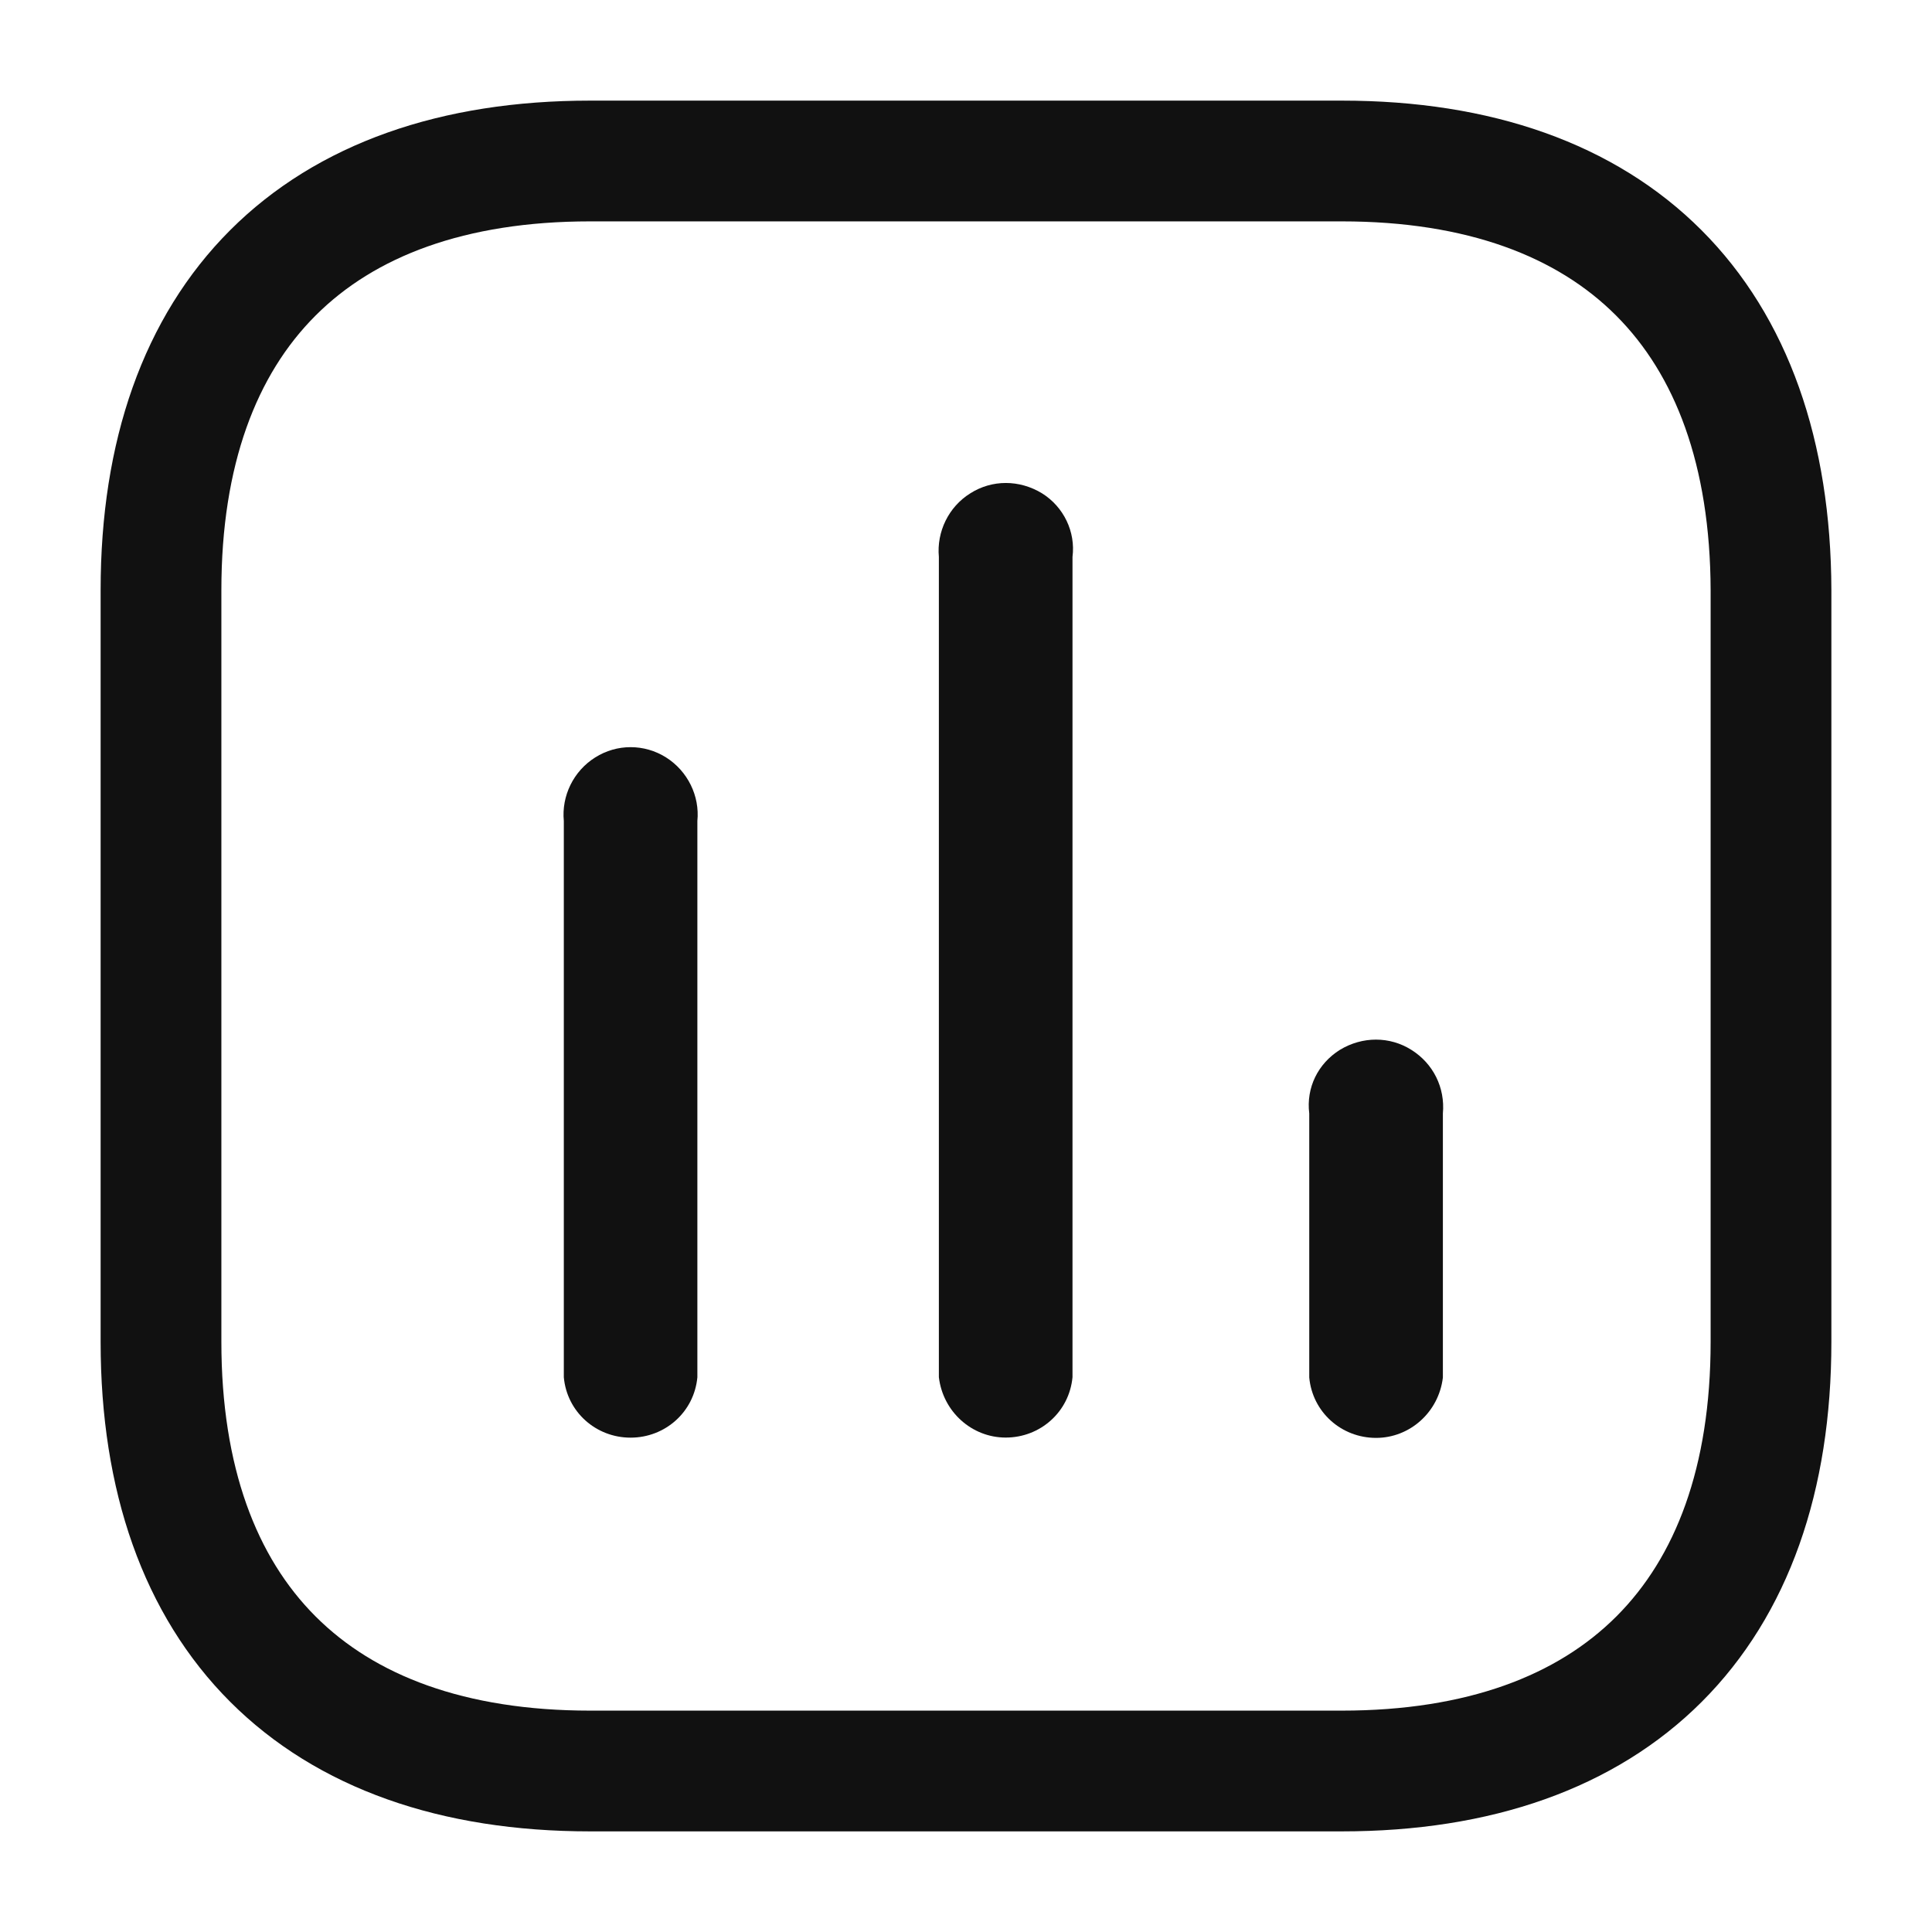
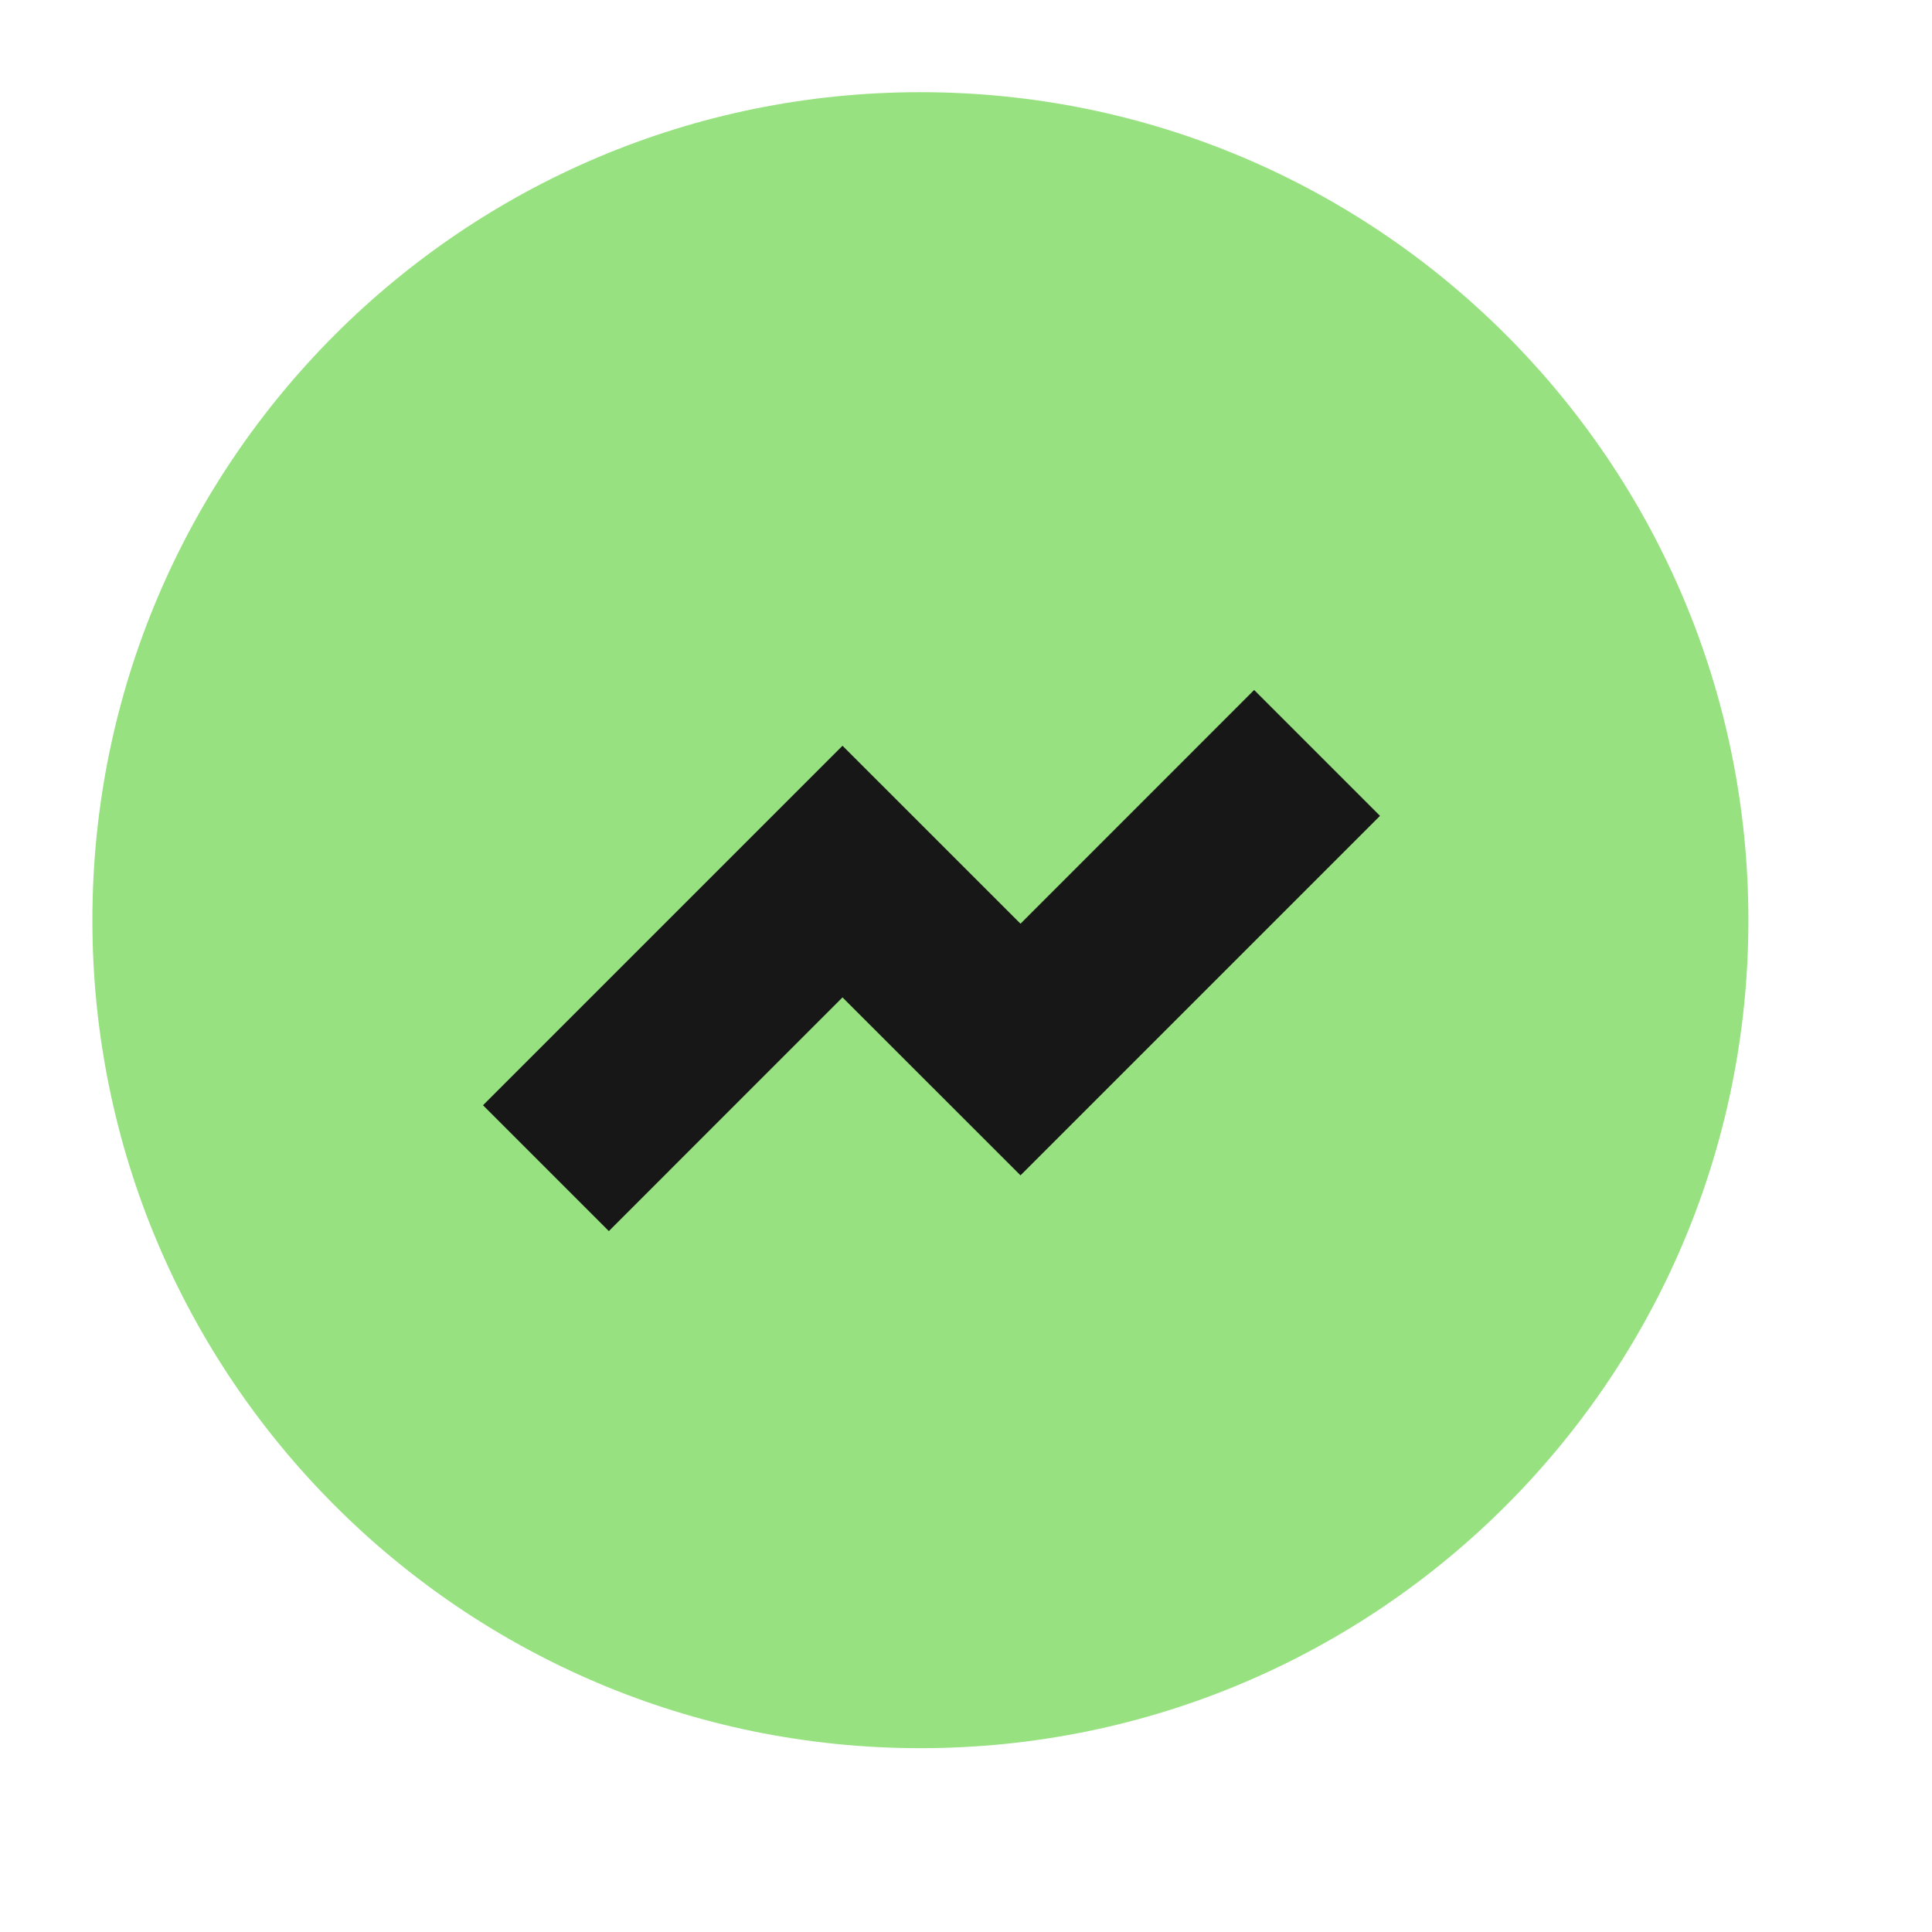
- <svg xmlns="http://www.w3.org/2000/svg" width="24" height="24" viewBox="0 0 24 24" fill="none">
-   <path d="M17.924 17.112C17.873 17.542 17.514 17.862 17.094 17.862C16.663 17.862 16.304 17.542 16.264 17.112V13.832C16.224 13.511 16.373 13.212 16.644 13.042C16.924 12.872 17.264 12.872 17.533 13.042C17.804 13.212 17.953 13.511 17.924 13.832V17.112Z" fill="#111111" />
-   <path d="M13.323 17.108C13.283 17.538 12.924 17.858 12.493 17.858C12.073 17.858 11.714 17.538 11.663 17.108V6.918C11.634 6.607 11.783 6.296 12.054 6.128C12.323 5.957 12.663 5.957 12.944 6.128C13.214 6.296 13.363 6.607 13.323 6.918V17.108Z" fill="#111111" />
-   <path d="M8.663 17.109C8.623 17.539 8.264 17.859 7.833 17.859C7.403 17.859 7.043 17.539 7.004 17.109V10.199C6.974 9.888 7.123 9.579 7.394 9.409C7.663 9.239 8.004 9.239 8.274 9.409C8.543 9.579 8.694 9.888 8.663 10.199V17.109Z" fill="#111111" />
-   <path d="M16.669 2H7.33C3.929 2 2 3.929 2 7.33V16.67C2 20.07 3.929 22 7.33 22H16.669C20.07 22 22 20.07 22 16.67V7.33C21.99 3.929 20.07 2 16.669 2V2Z" stroke="#111111" stroke-width="1.5" stroke-linecap="round" stroke-linejoin="round" />
+ <svg xmlns="http://www.w3.org/2000/svg" width="28" height="28" viewBox="0 0 28 28" fill="none">
+   <path d="M13.339 25.336C6.712 25.336 1.339 19.964 1.339 13.336C1.339 6.709 6.712 1.336 13.339 1.336C19.966 1.336 25.339 6.709 25.339 13.336C25.339 19.964 19.966 25.336 13.339 25.336Z" fill="#97E180" />
+   <path d="M18.176 10L20 11.824L14.79 17.034L12.21 14.455L8.824 17.842L7 16.018L12.21 10.808L14.79 13.387L18.176 10Z" fill="#171717" />
</svg>
